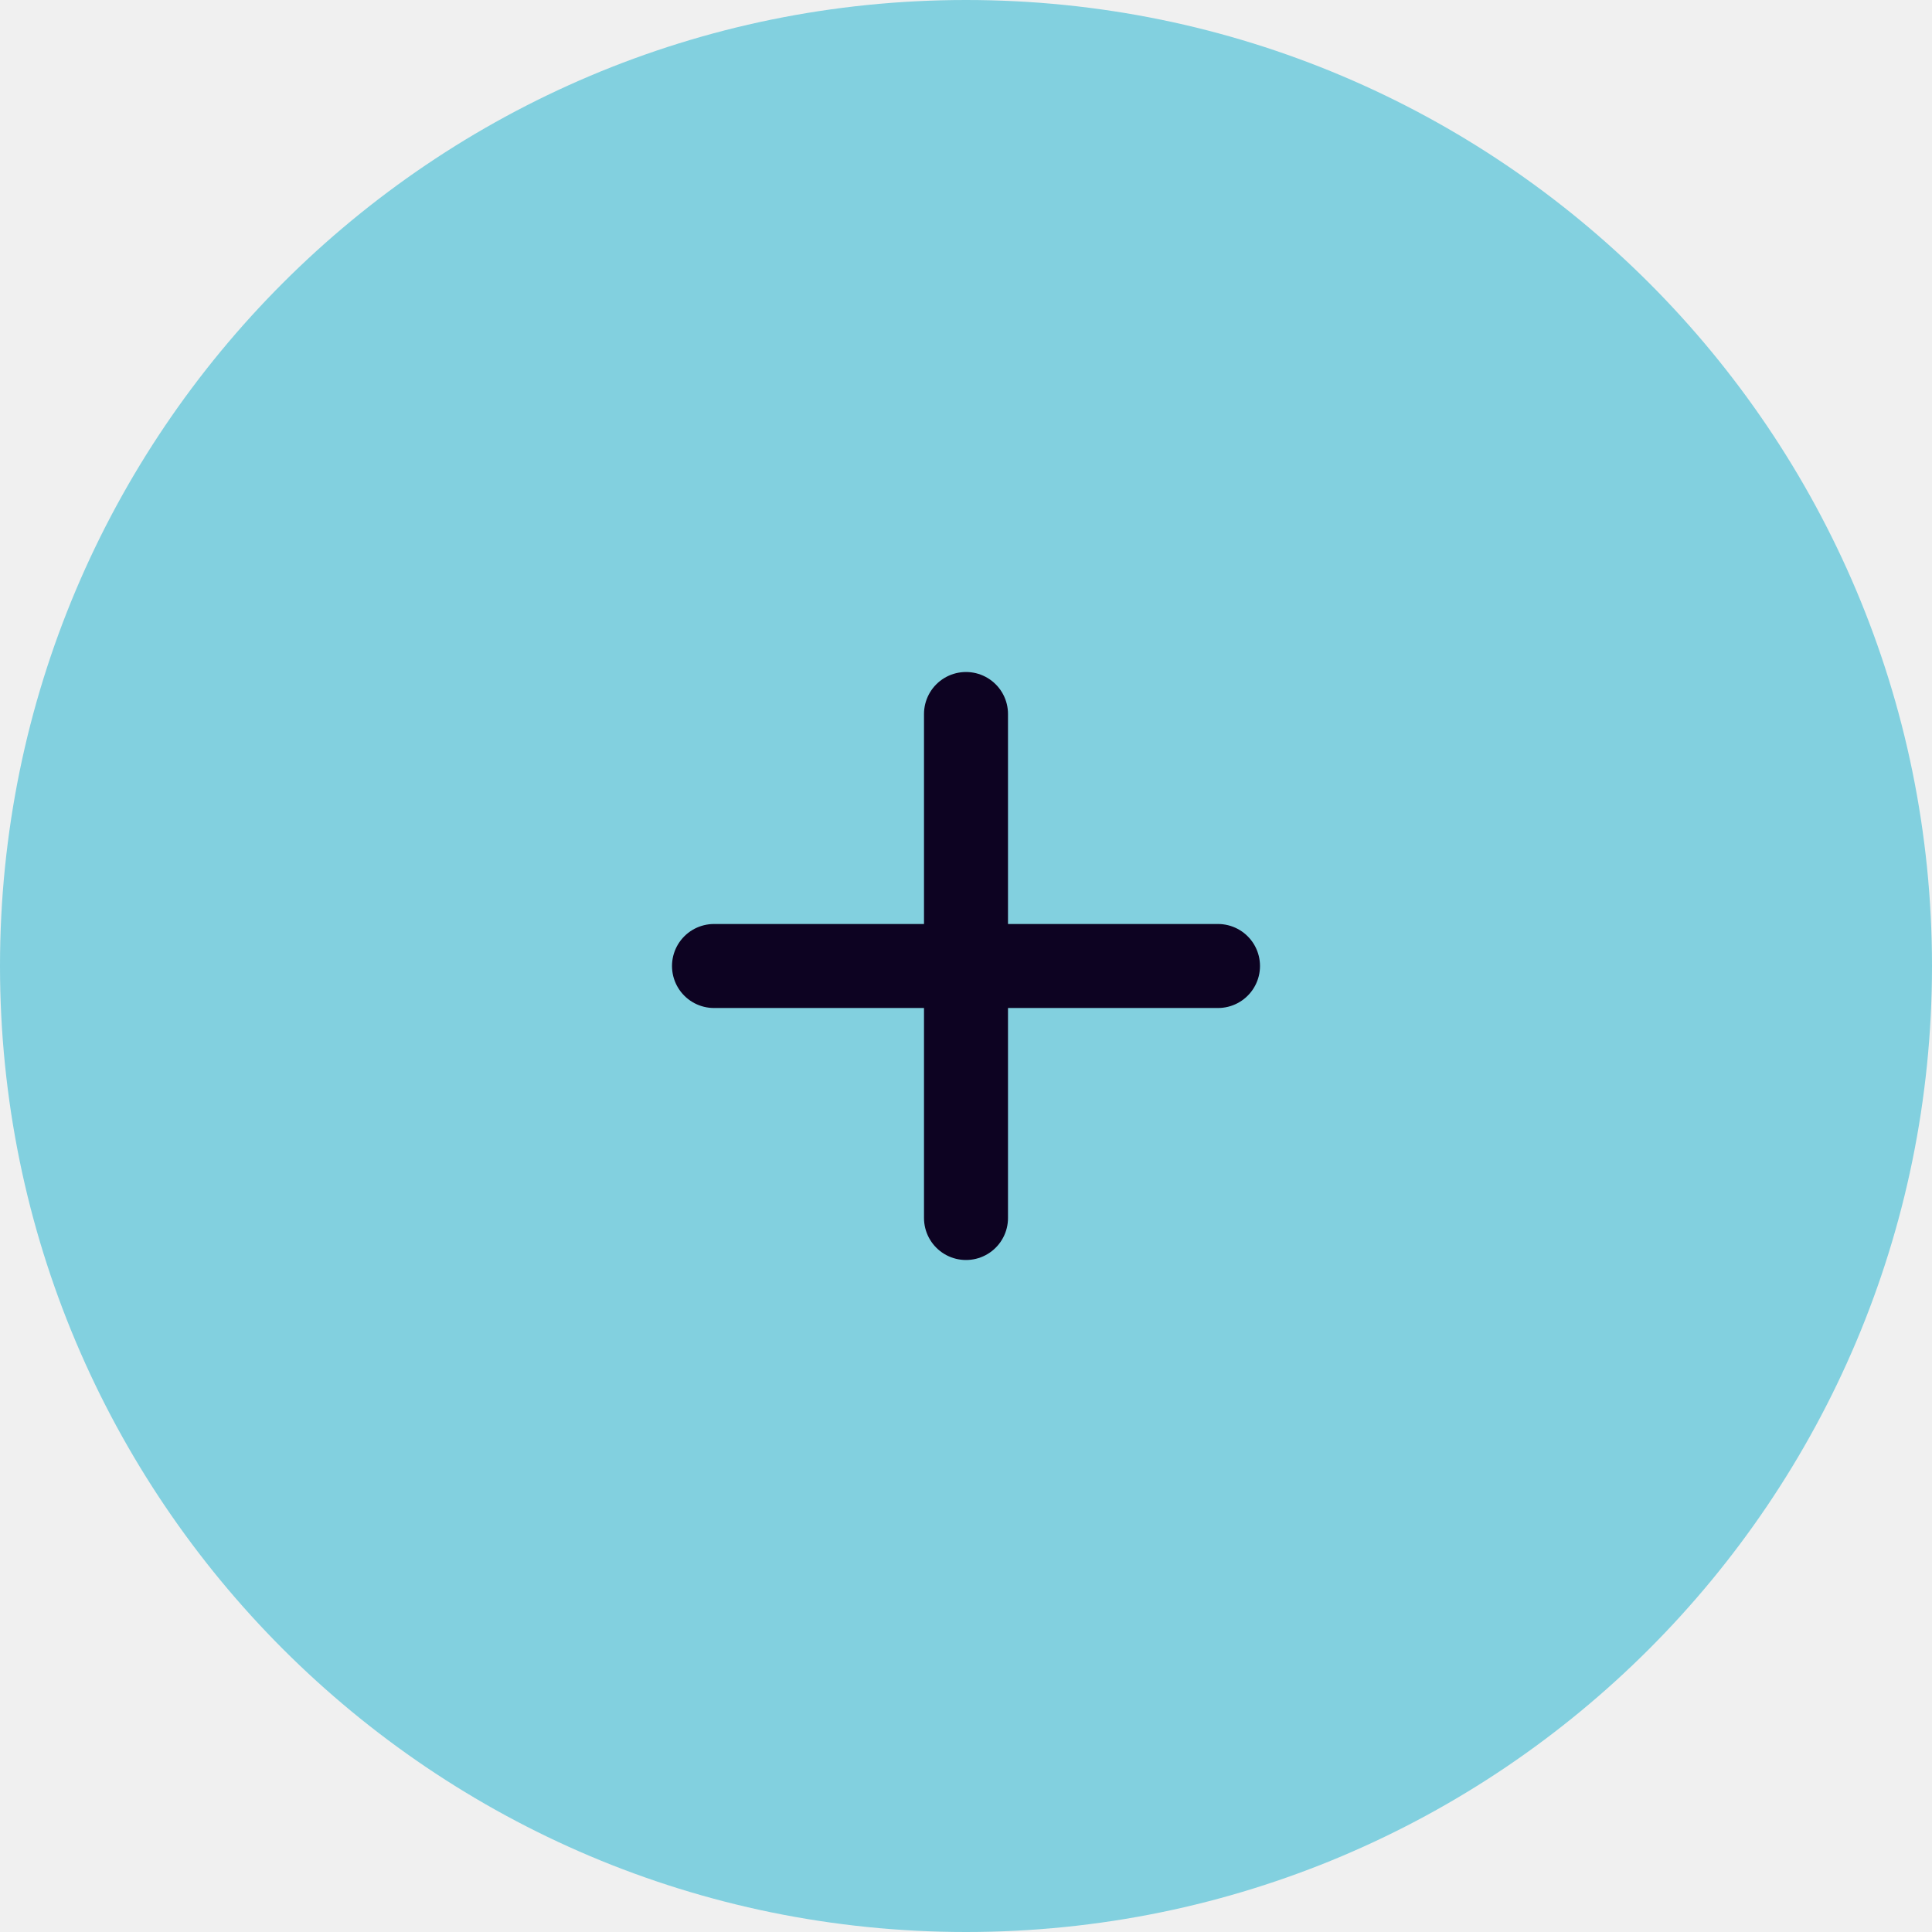
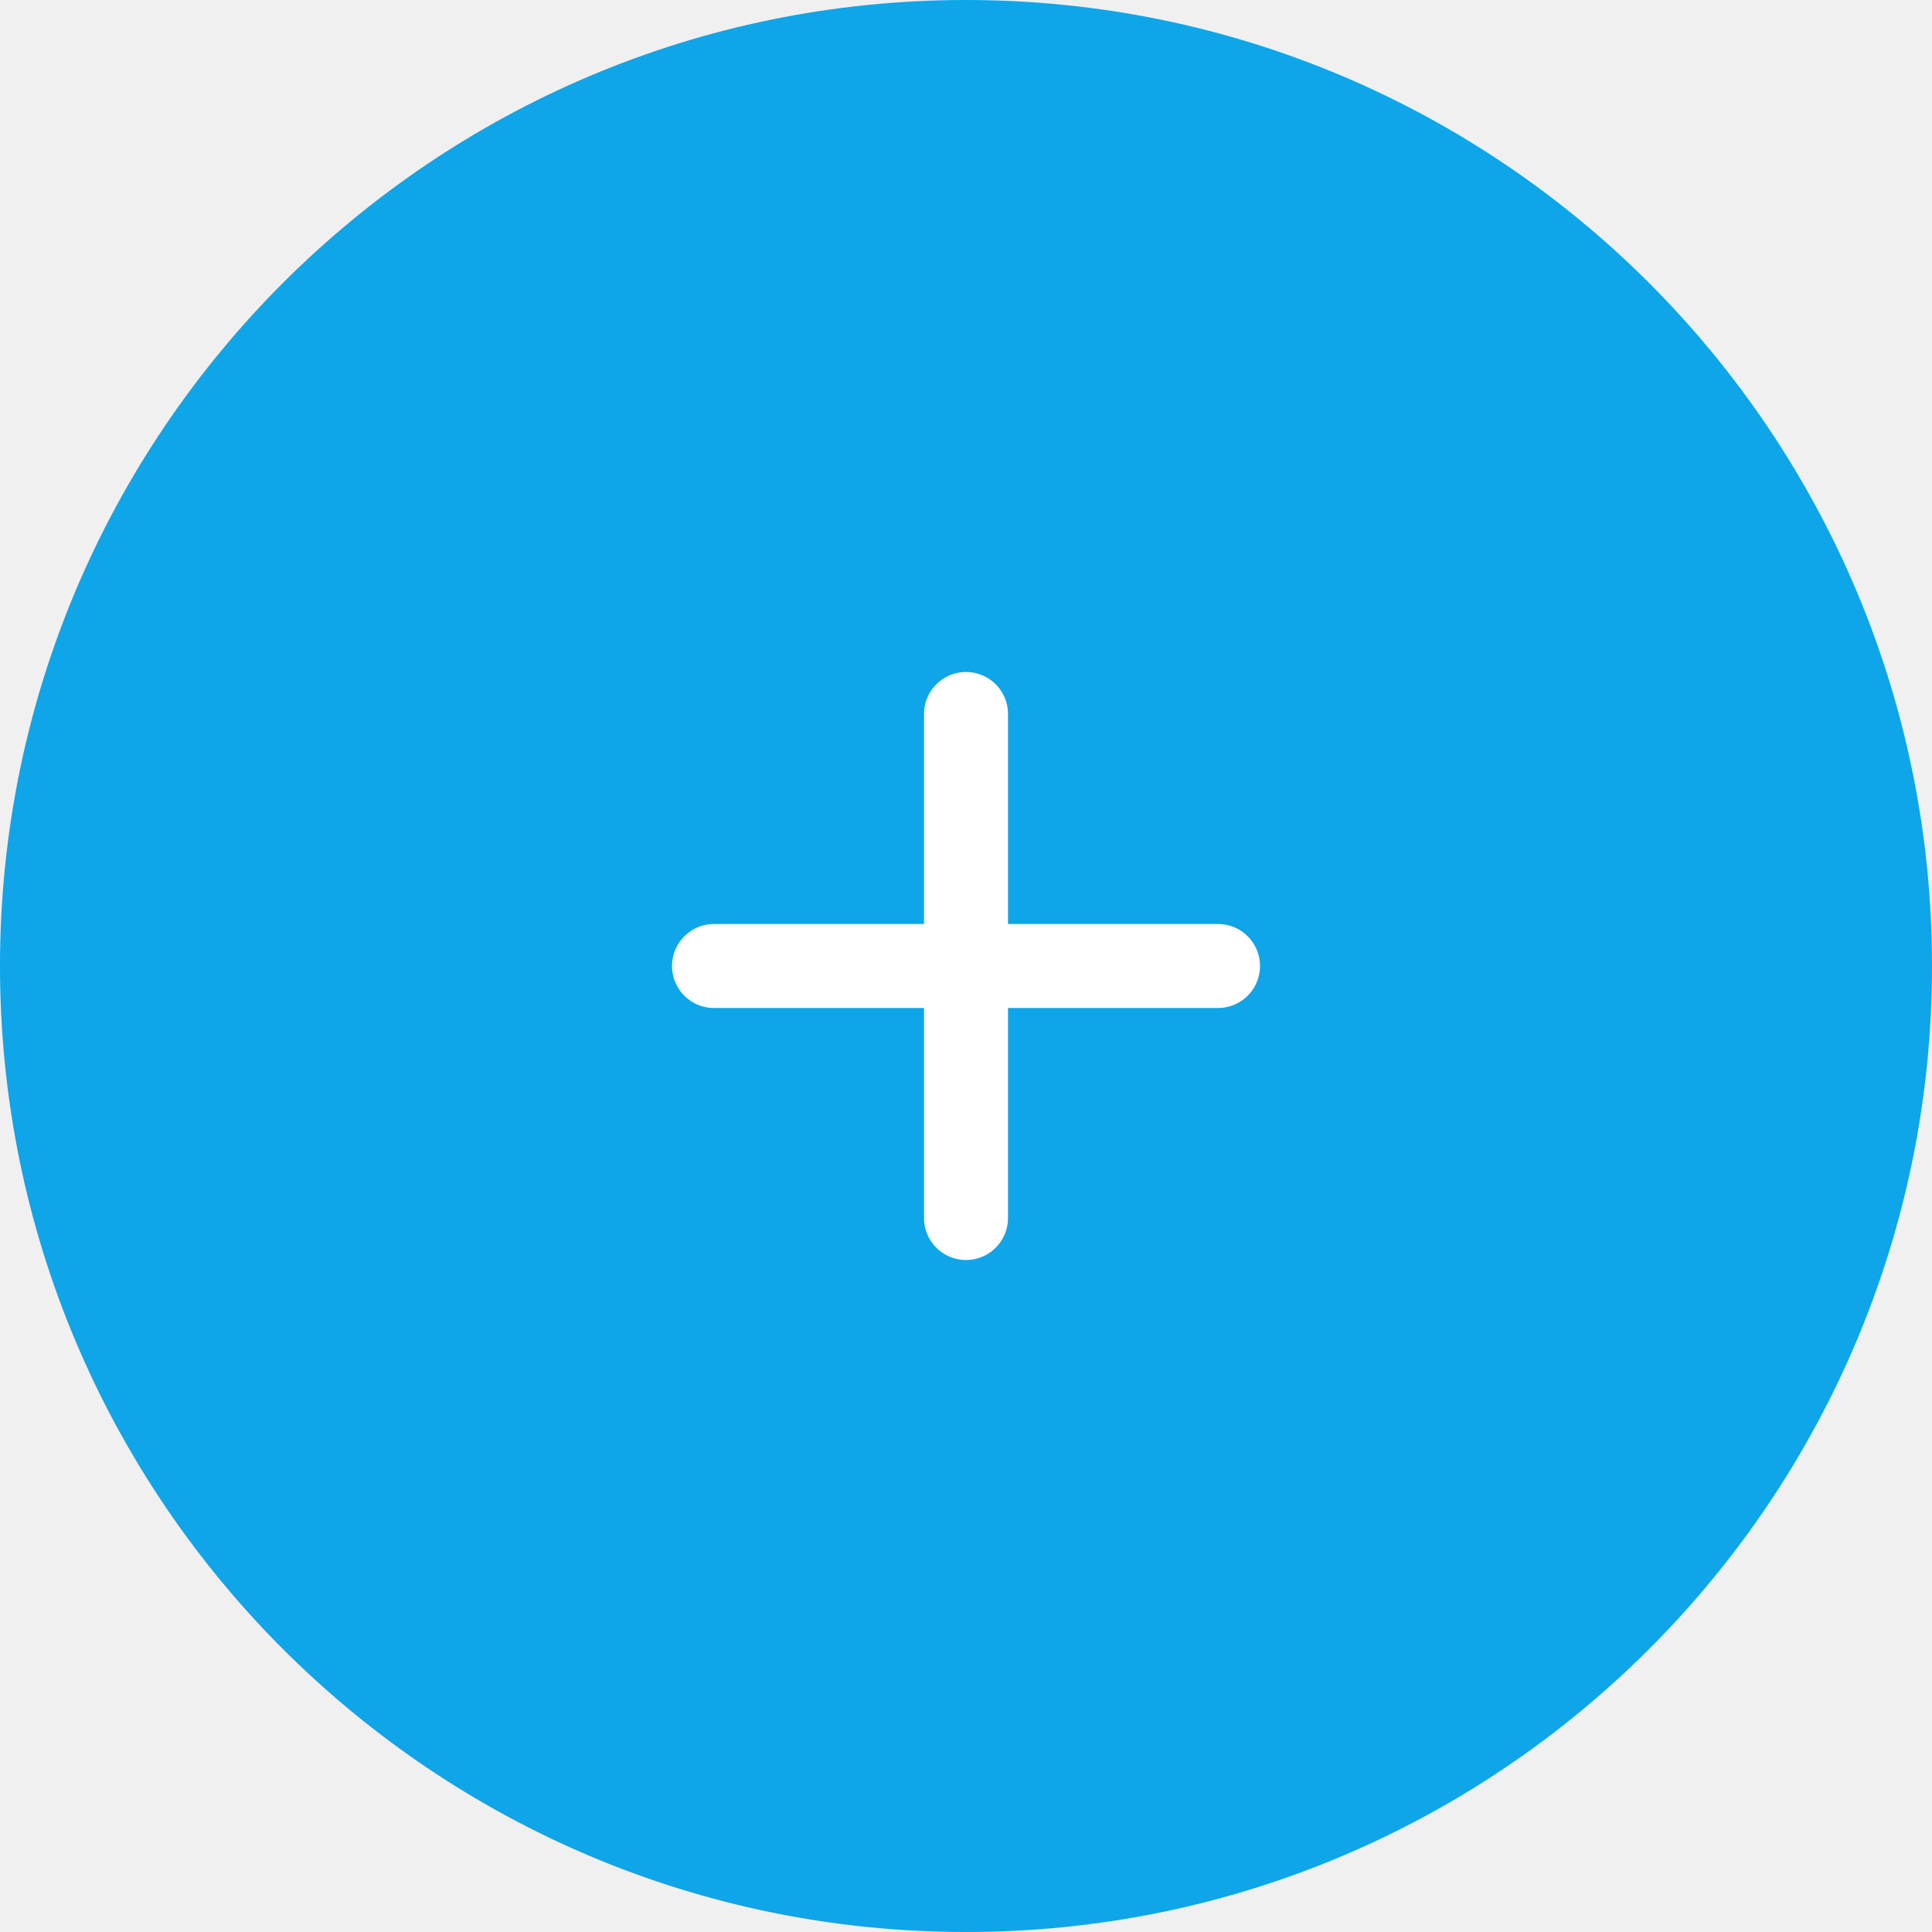
<svg xmlns="http://www.w3.org/2000/svg" width="46" height="46" viewBox="0 0 46 46" fill="none">
-   <circle cx="23" cy="23" r="23" fill="#82D0DF" />
-   <path d="M17 23H29M23 29V17" stroke="#0D0322" stroke-width="2" stroke-linecap="round" stroke-linejoin="round" />
+   <circle cx="23" cy="23" r="23" fill="#0ea5e9" />
+   <path d="M17 23H29M23 29V17" stroke="white" stroke-width="2" stroke-linecap="round" stroke-linejoin="round" />
</svg>
